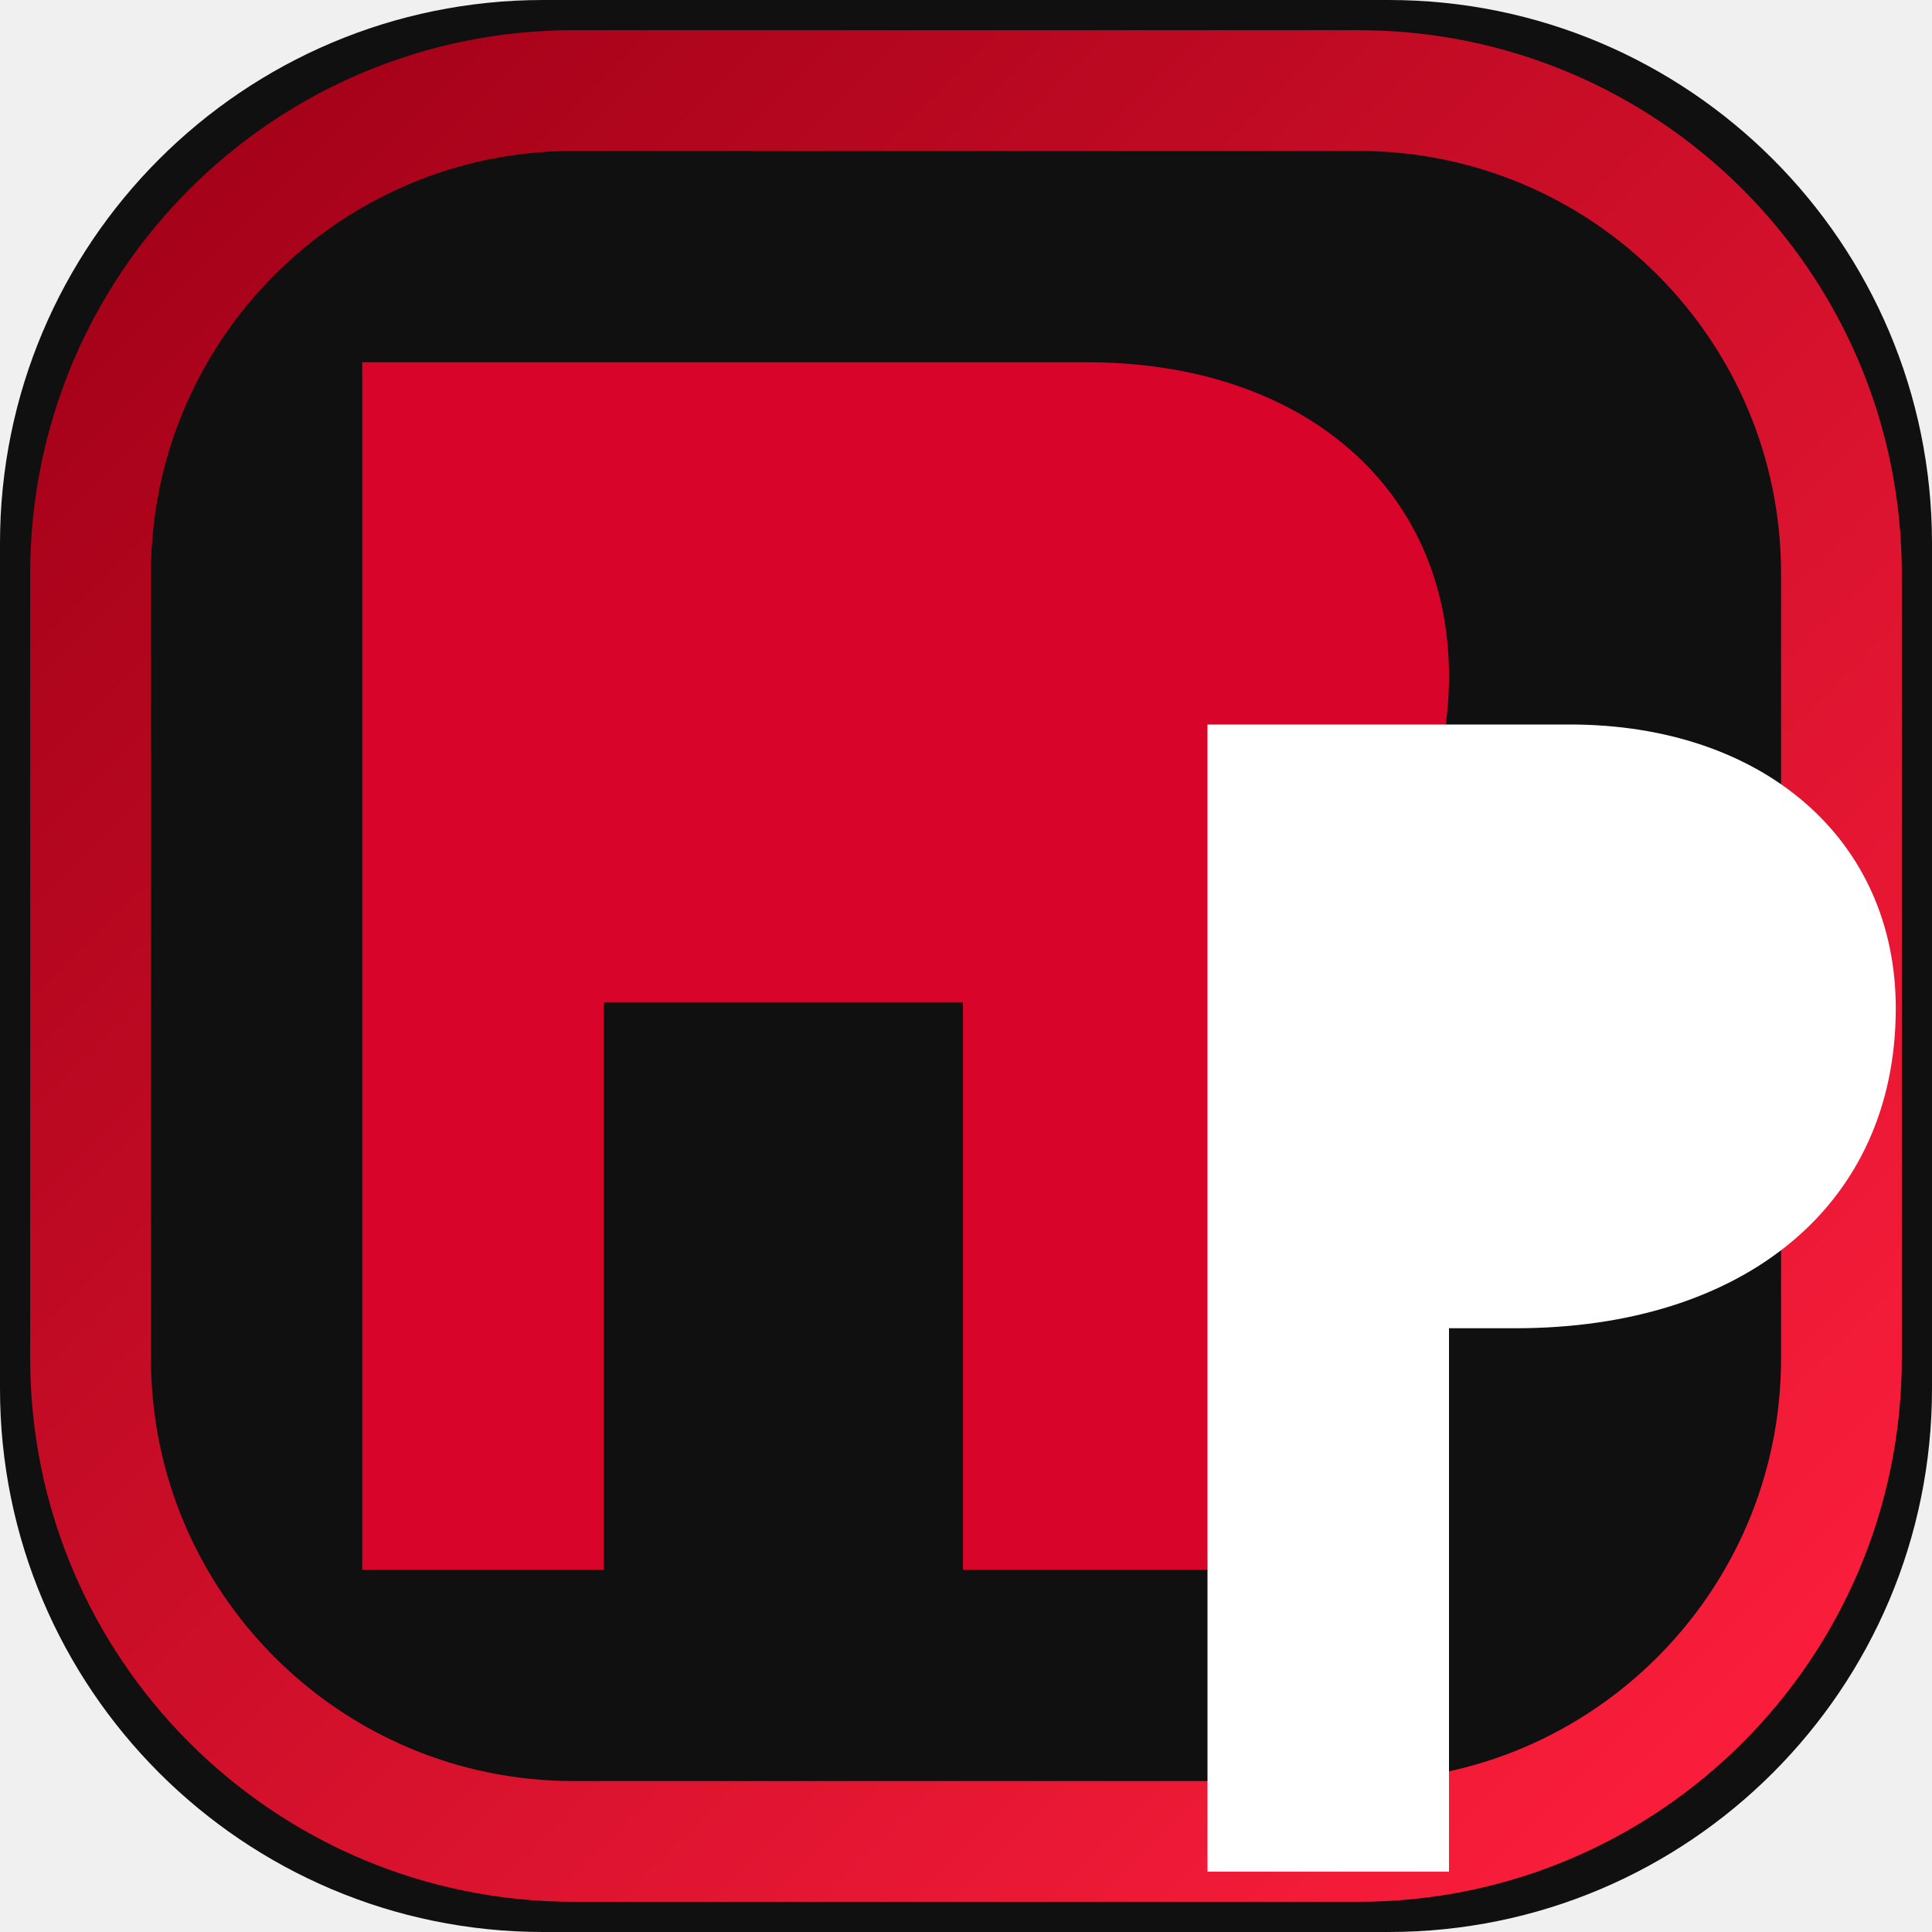
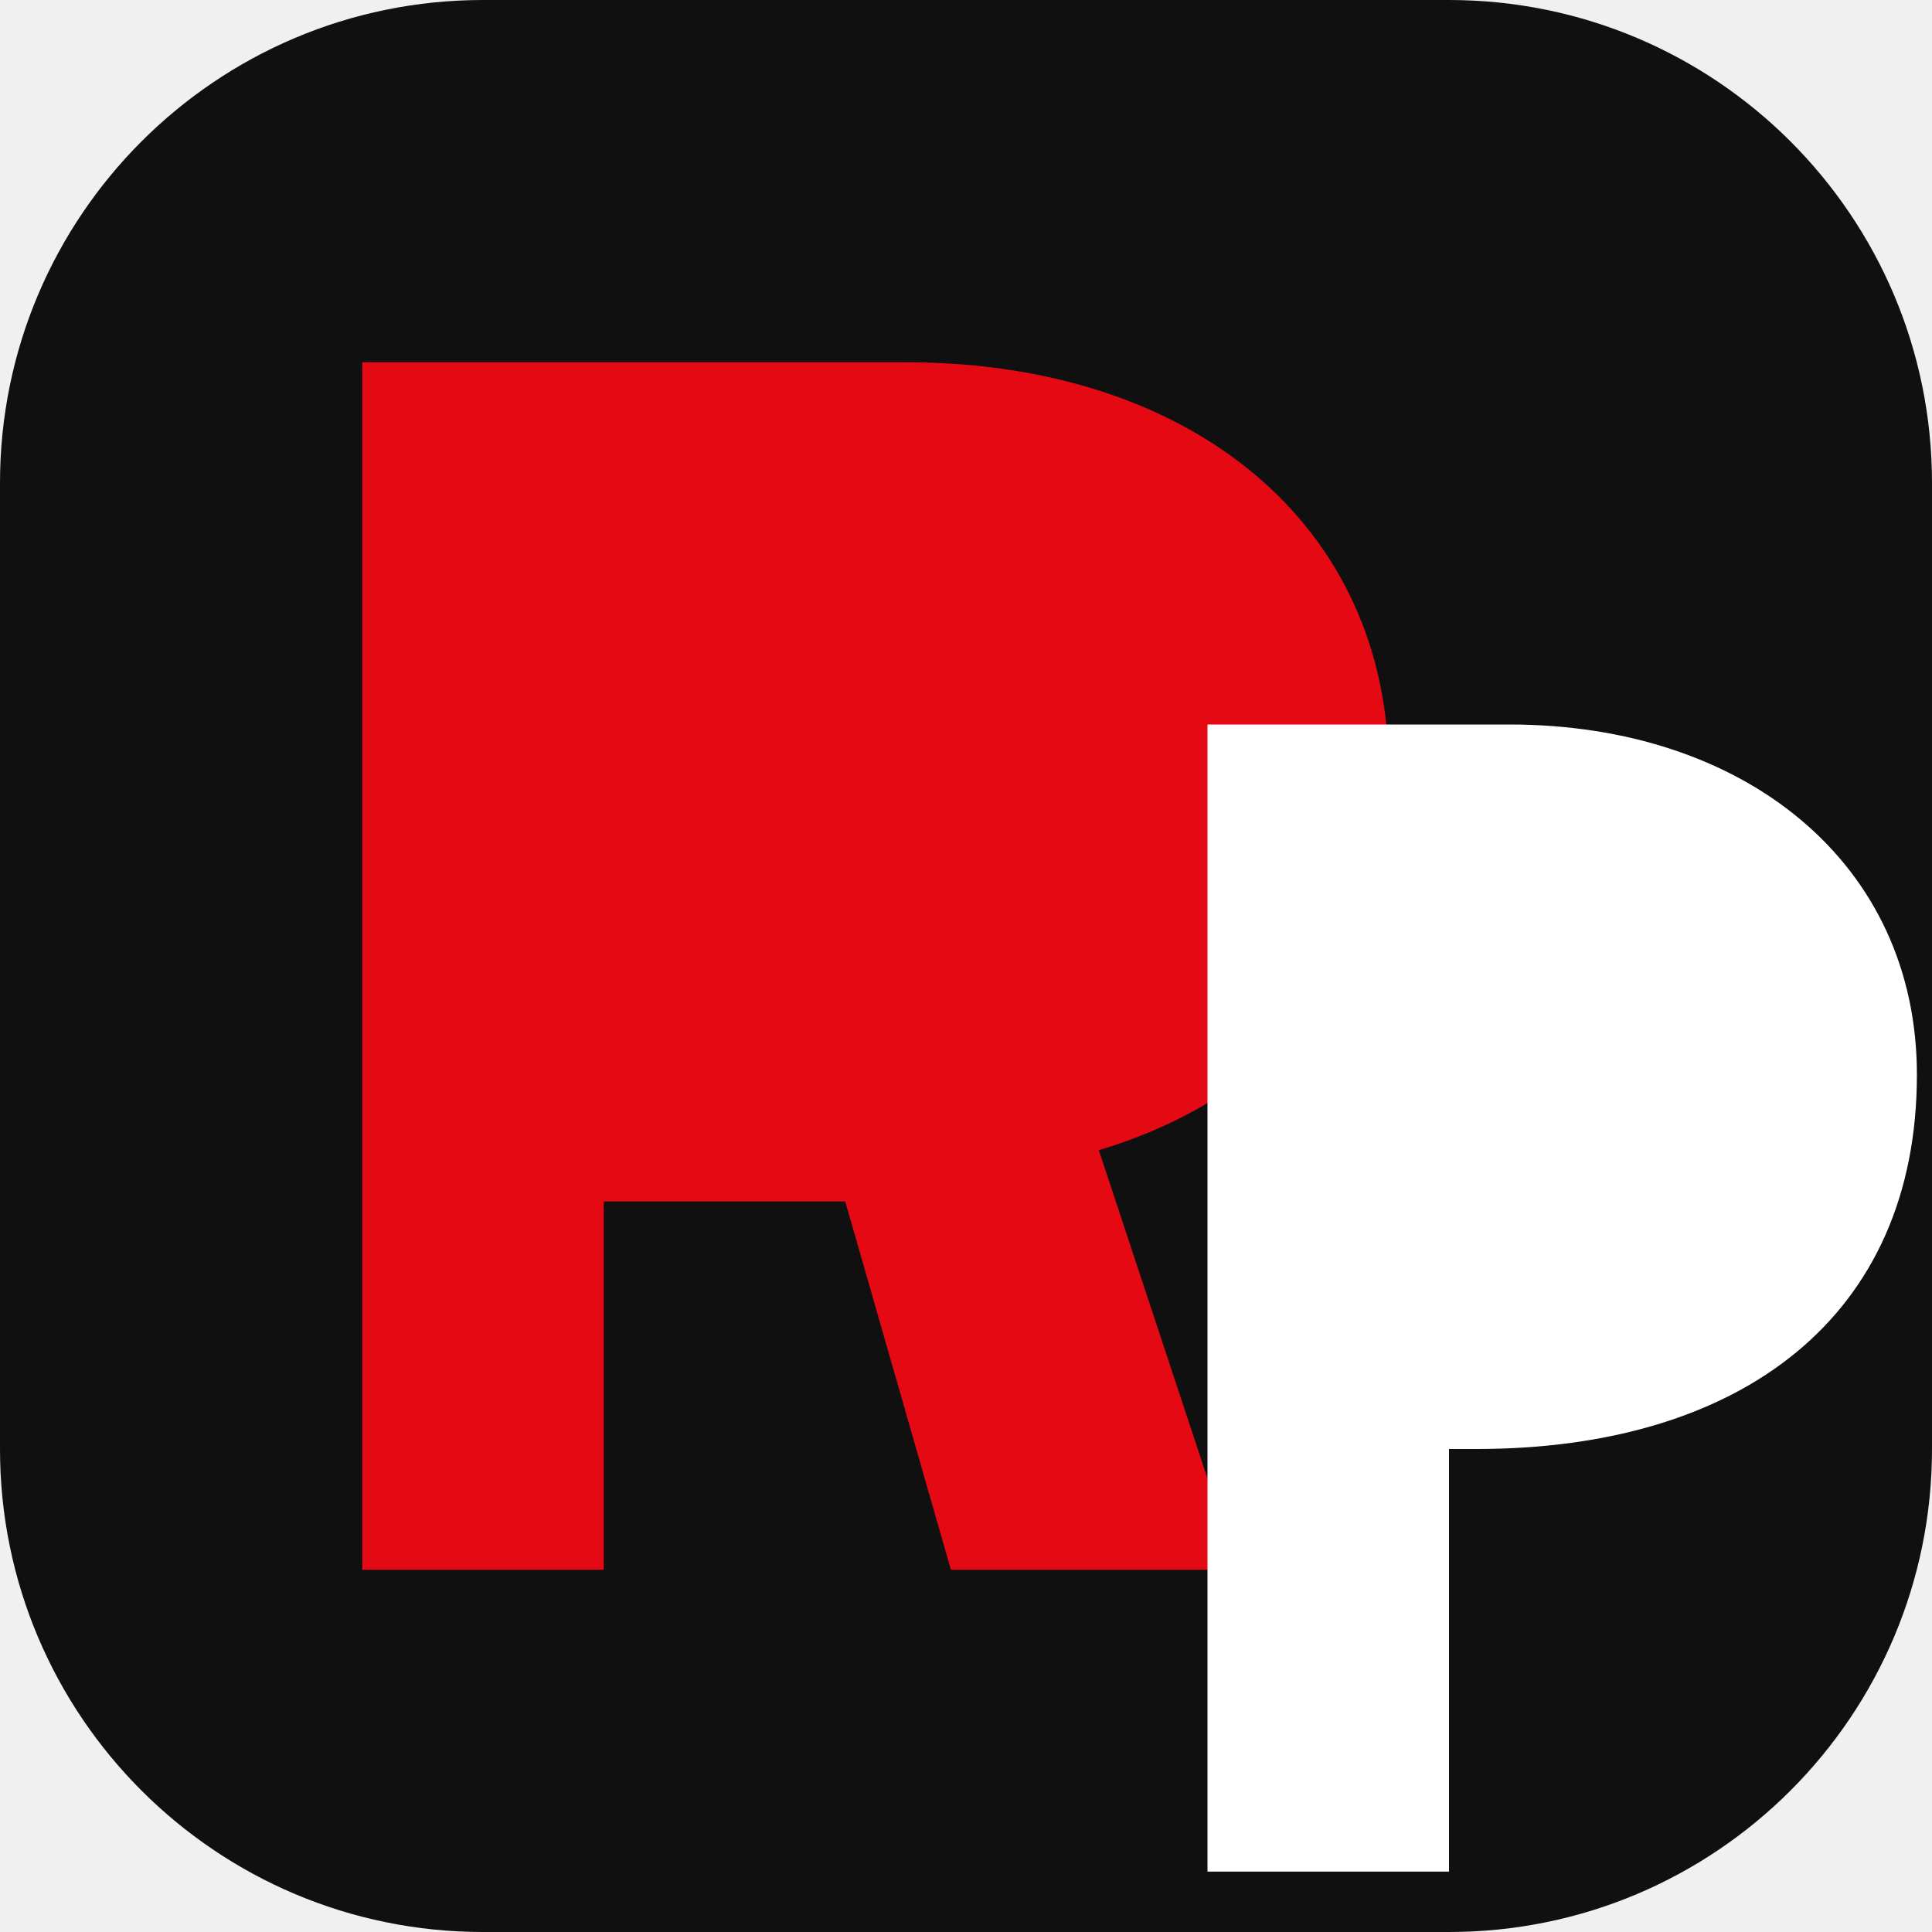
<svg xmlns="http://www.w3.org/2000/svg" width="64" height="64" viewBox="0 0 64 64">
-   <defs>
-     <linearGradient id="teranga-ring" x1="0%" y1="0%" x2="100%" y2="100%">
-       <stop offset="0%" stop-color="#a00017" />
-       <stop offset="100%" stop-color="#ff1f3d" />
-     </linearGradient>
-   </defs>
-   <rect width="64" height="64" rx="18" fill="#101010" />
-   <rect x="3" y="3" width="58" height="58" rx="16" stroke="url(#teranga-ring)" stroke-width="4" fill="none" />
+   <rect width="64" height="64" rx="16" fill="#101010" />
  <g transform="translate(12 12)">
-     <path d="M8 0h16c7.2 0 12 4.2 12 10.4 0 4.9-2.9 8.3-7.6 9.8L28 40h-8.1l0-18.8H8V40H0V0h8z" fill="#d90429" />
-     <path d="M32 12h8c6.4 0 10.8 3.8 10.8 9.4 0 6.5-5 10.6-12.6 10.6H36V50h-8V12h4z" fill="#ffffff" />
+     <path d="M0 0h18c9.5 0 16 5.4 16 13.5 0 6.4-3.6 10.8-9.6 12.6L29 40h-9.5L16 27.8H8V40H0V0z" fill="#E50914" />
+     <path d="M28 12h10c7.8 0 13.5 4.6 13.5 11.6 0 8-5.8 12.4-14.6 12.4H36V50h-8V12z" fill="#ffffff" />
  </g>
</svg>
